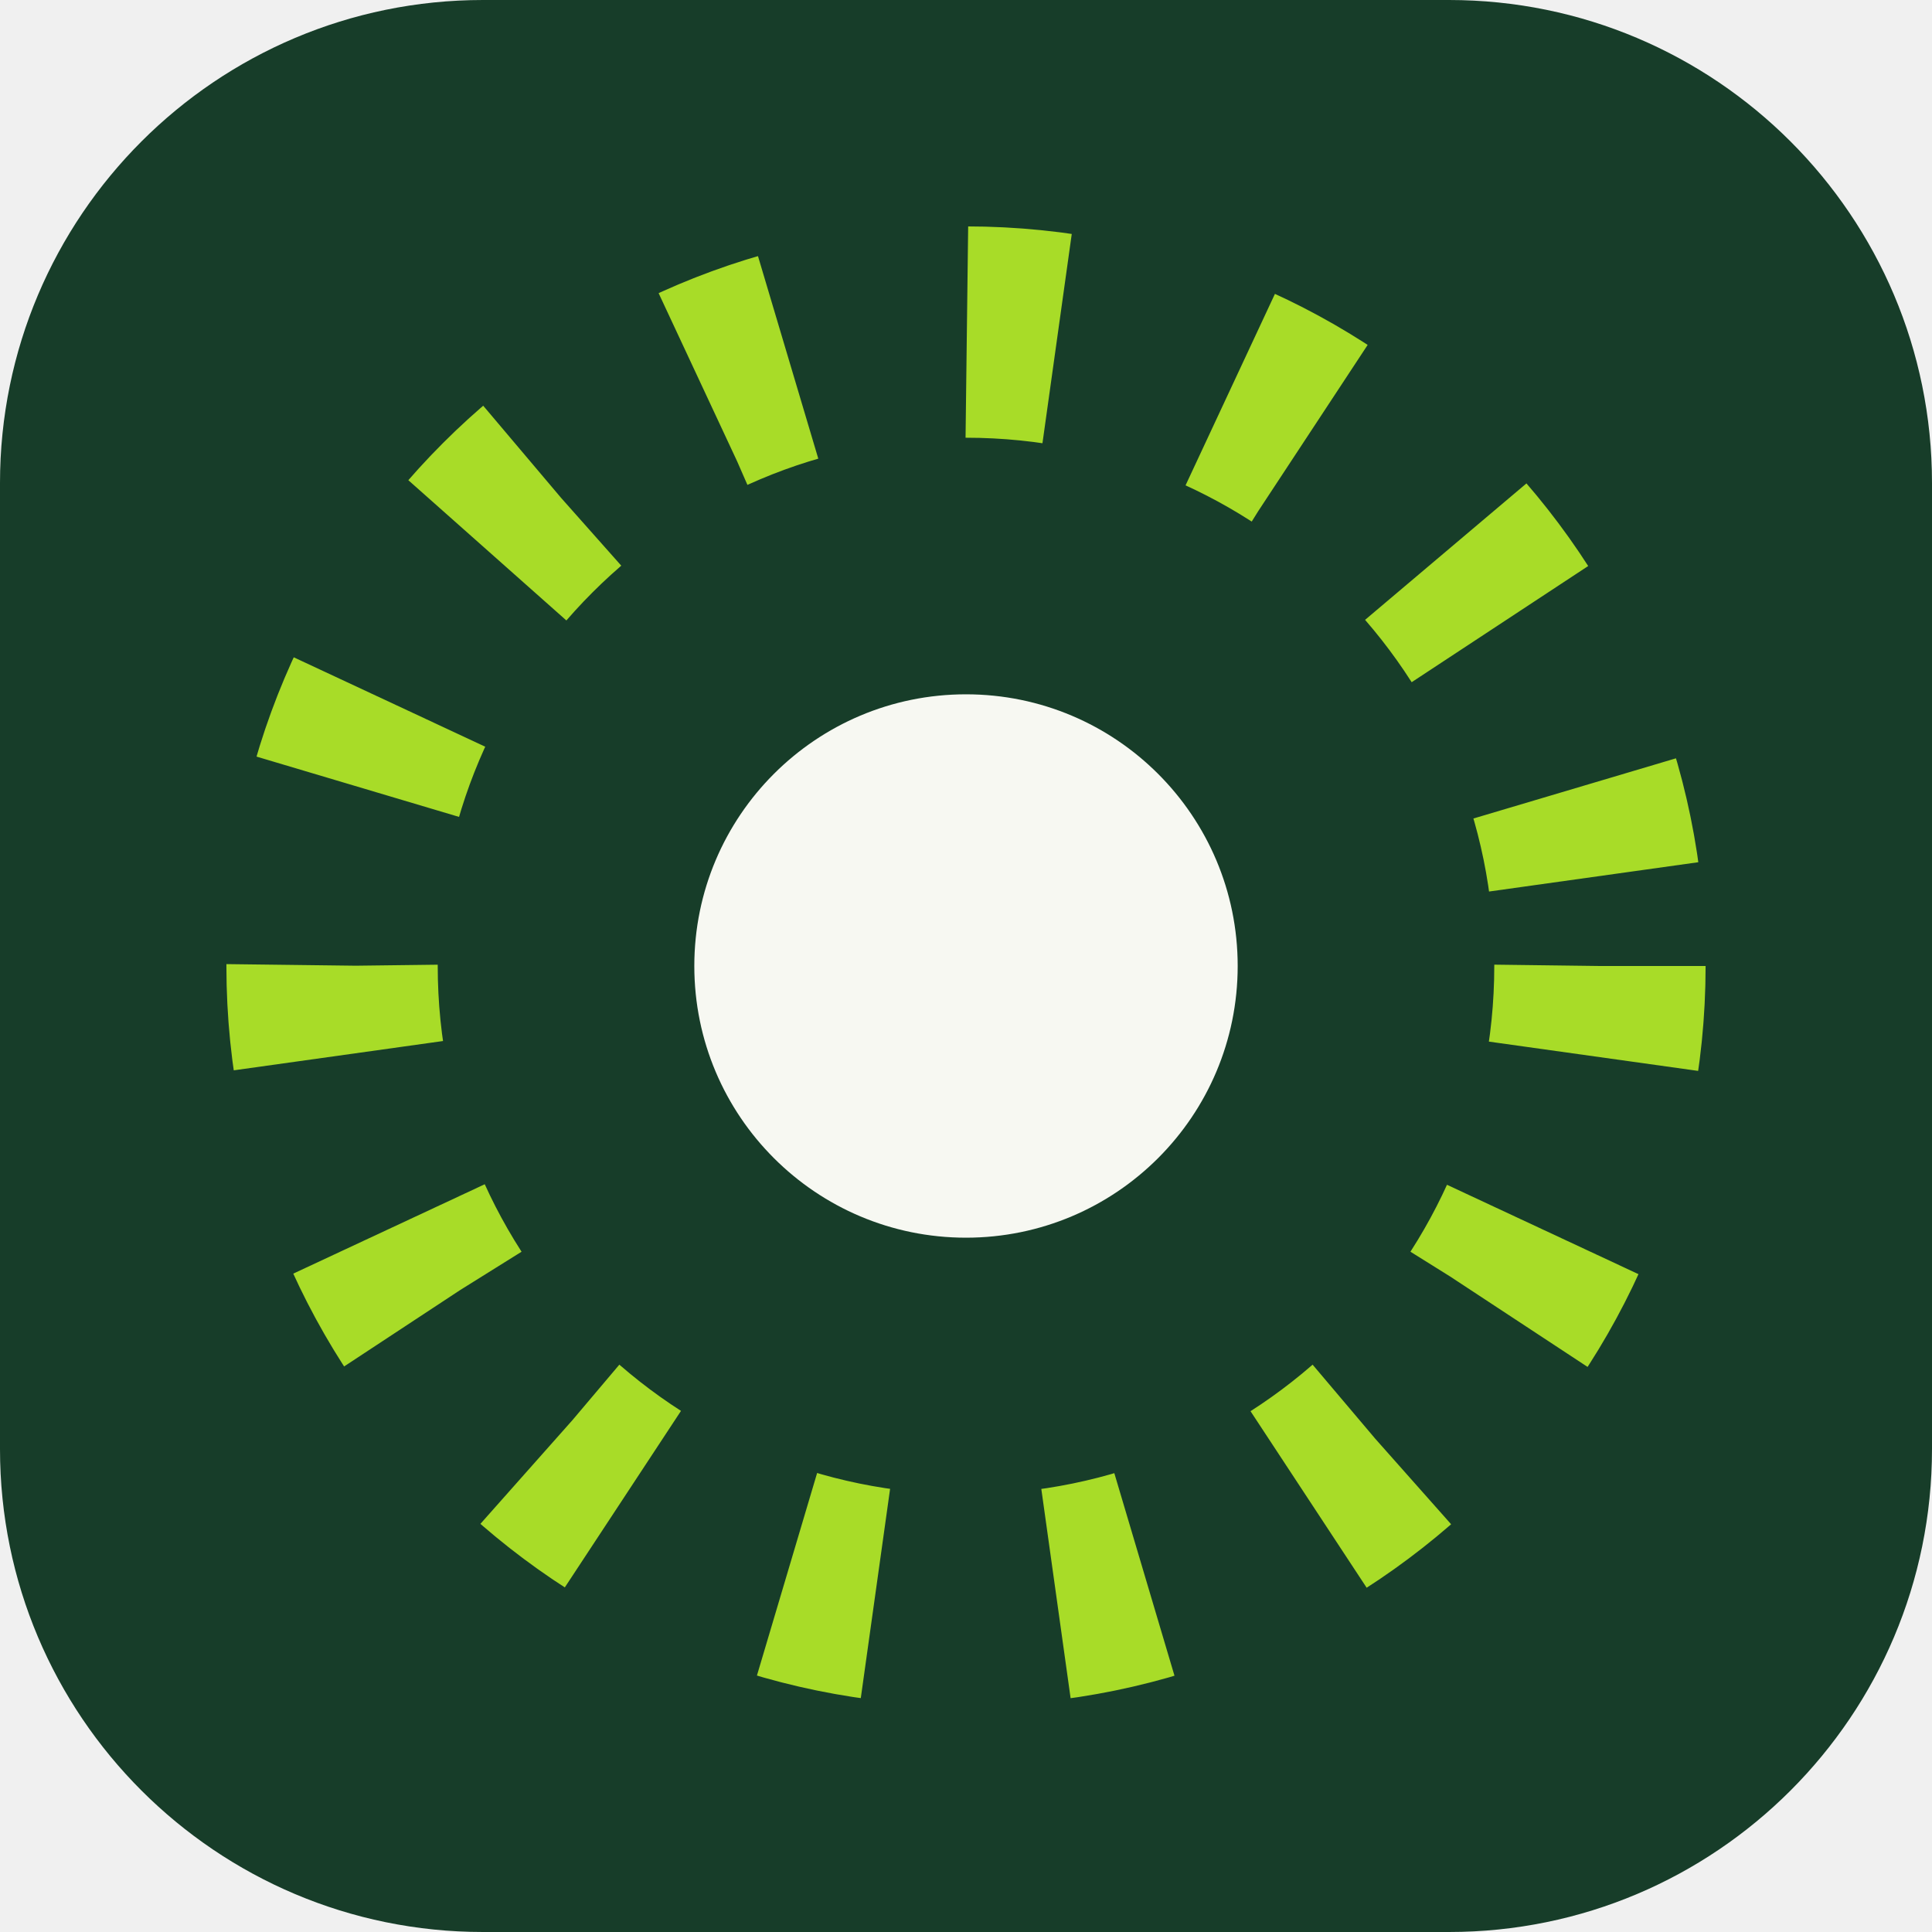
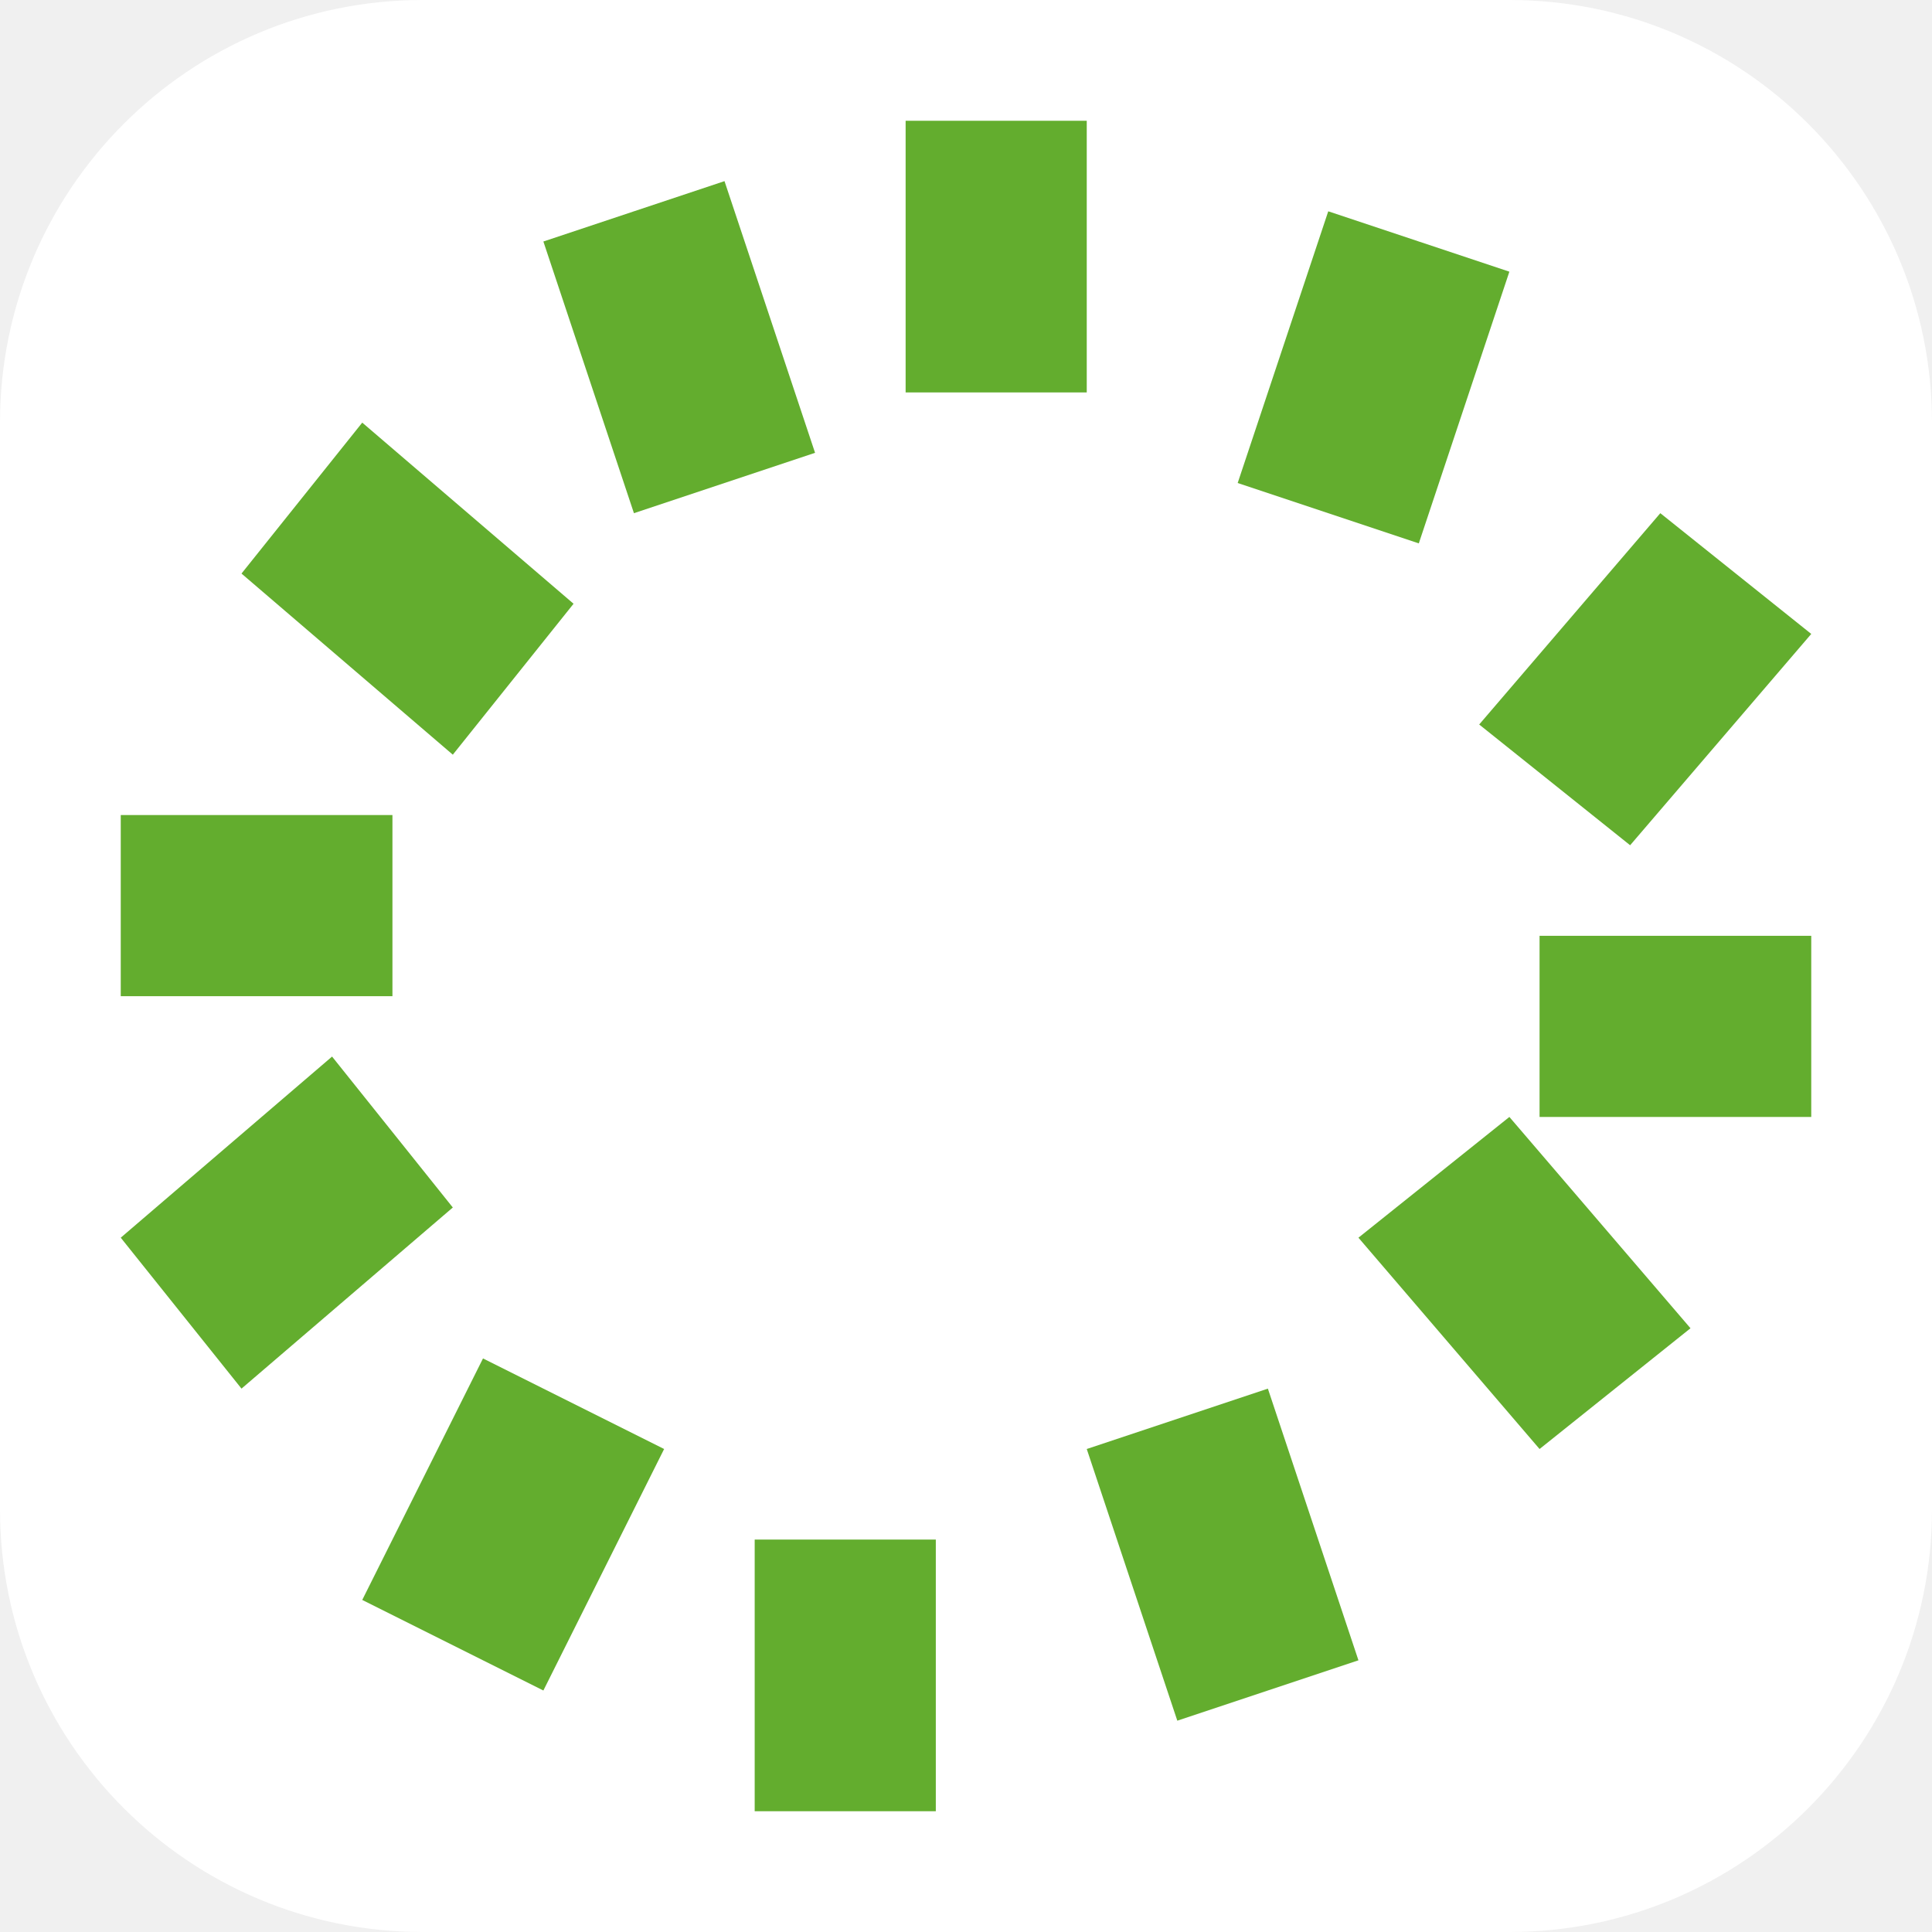
<svg xmlns="http://www.w3.org/2000/svg" viewBox="0 0 64 64" role="img" aria-label="Cannabicum">
-   <rect width="64" height="64" rx="16" fill="#173d29" />
-   <circle cx="32" cy="32" r="21" fill="none" stroke="#a8dc28" stroke-width="7" stroke-dasharray="3 6" />
-   <circle cx="32" cy="32" r="9" fill="#f7f8f2" />
+   <rect width="64" height="64" rx="14" fill="#fff" />
+   <g fill="#63ad2e">
+     <path d="M30 4h6v9h-6zM44 7l6 2-3 9-6-2zM55 17l5 4-6 7-5-4zM60 31v6h-9v-6zM56 44l-5 4-6-7 5-4zM45 55l-6 2-3-9 6-2zM31 60h-6v-9h6zM18 56l-6-3 4-8 6 3zM8 46l-4-5 7-6 4 5zM4 33v-6h9v6zM8 19l4-5 7 6-4 5zM18 8l6-2 3 9-6 2z" />
+   </g>
+   <circle cx="32" cy="32" r="13" fill="#fff" />
</svg>
